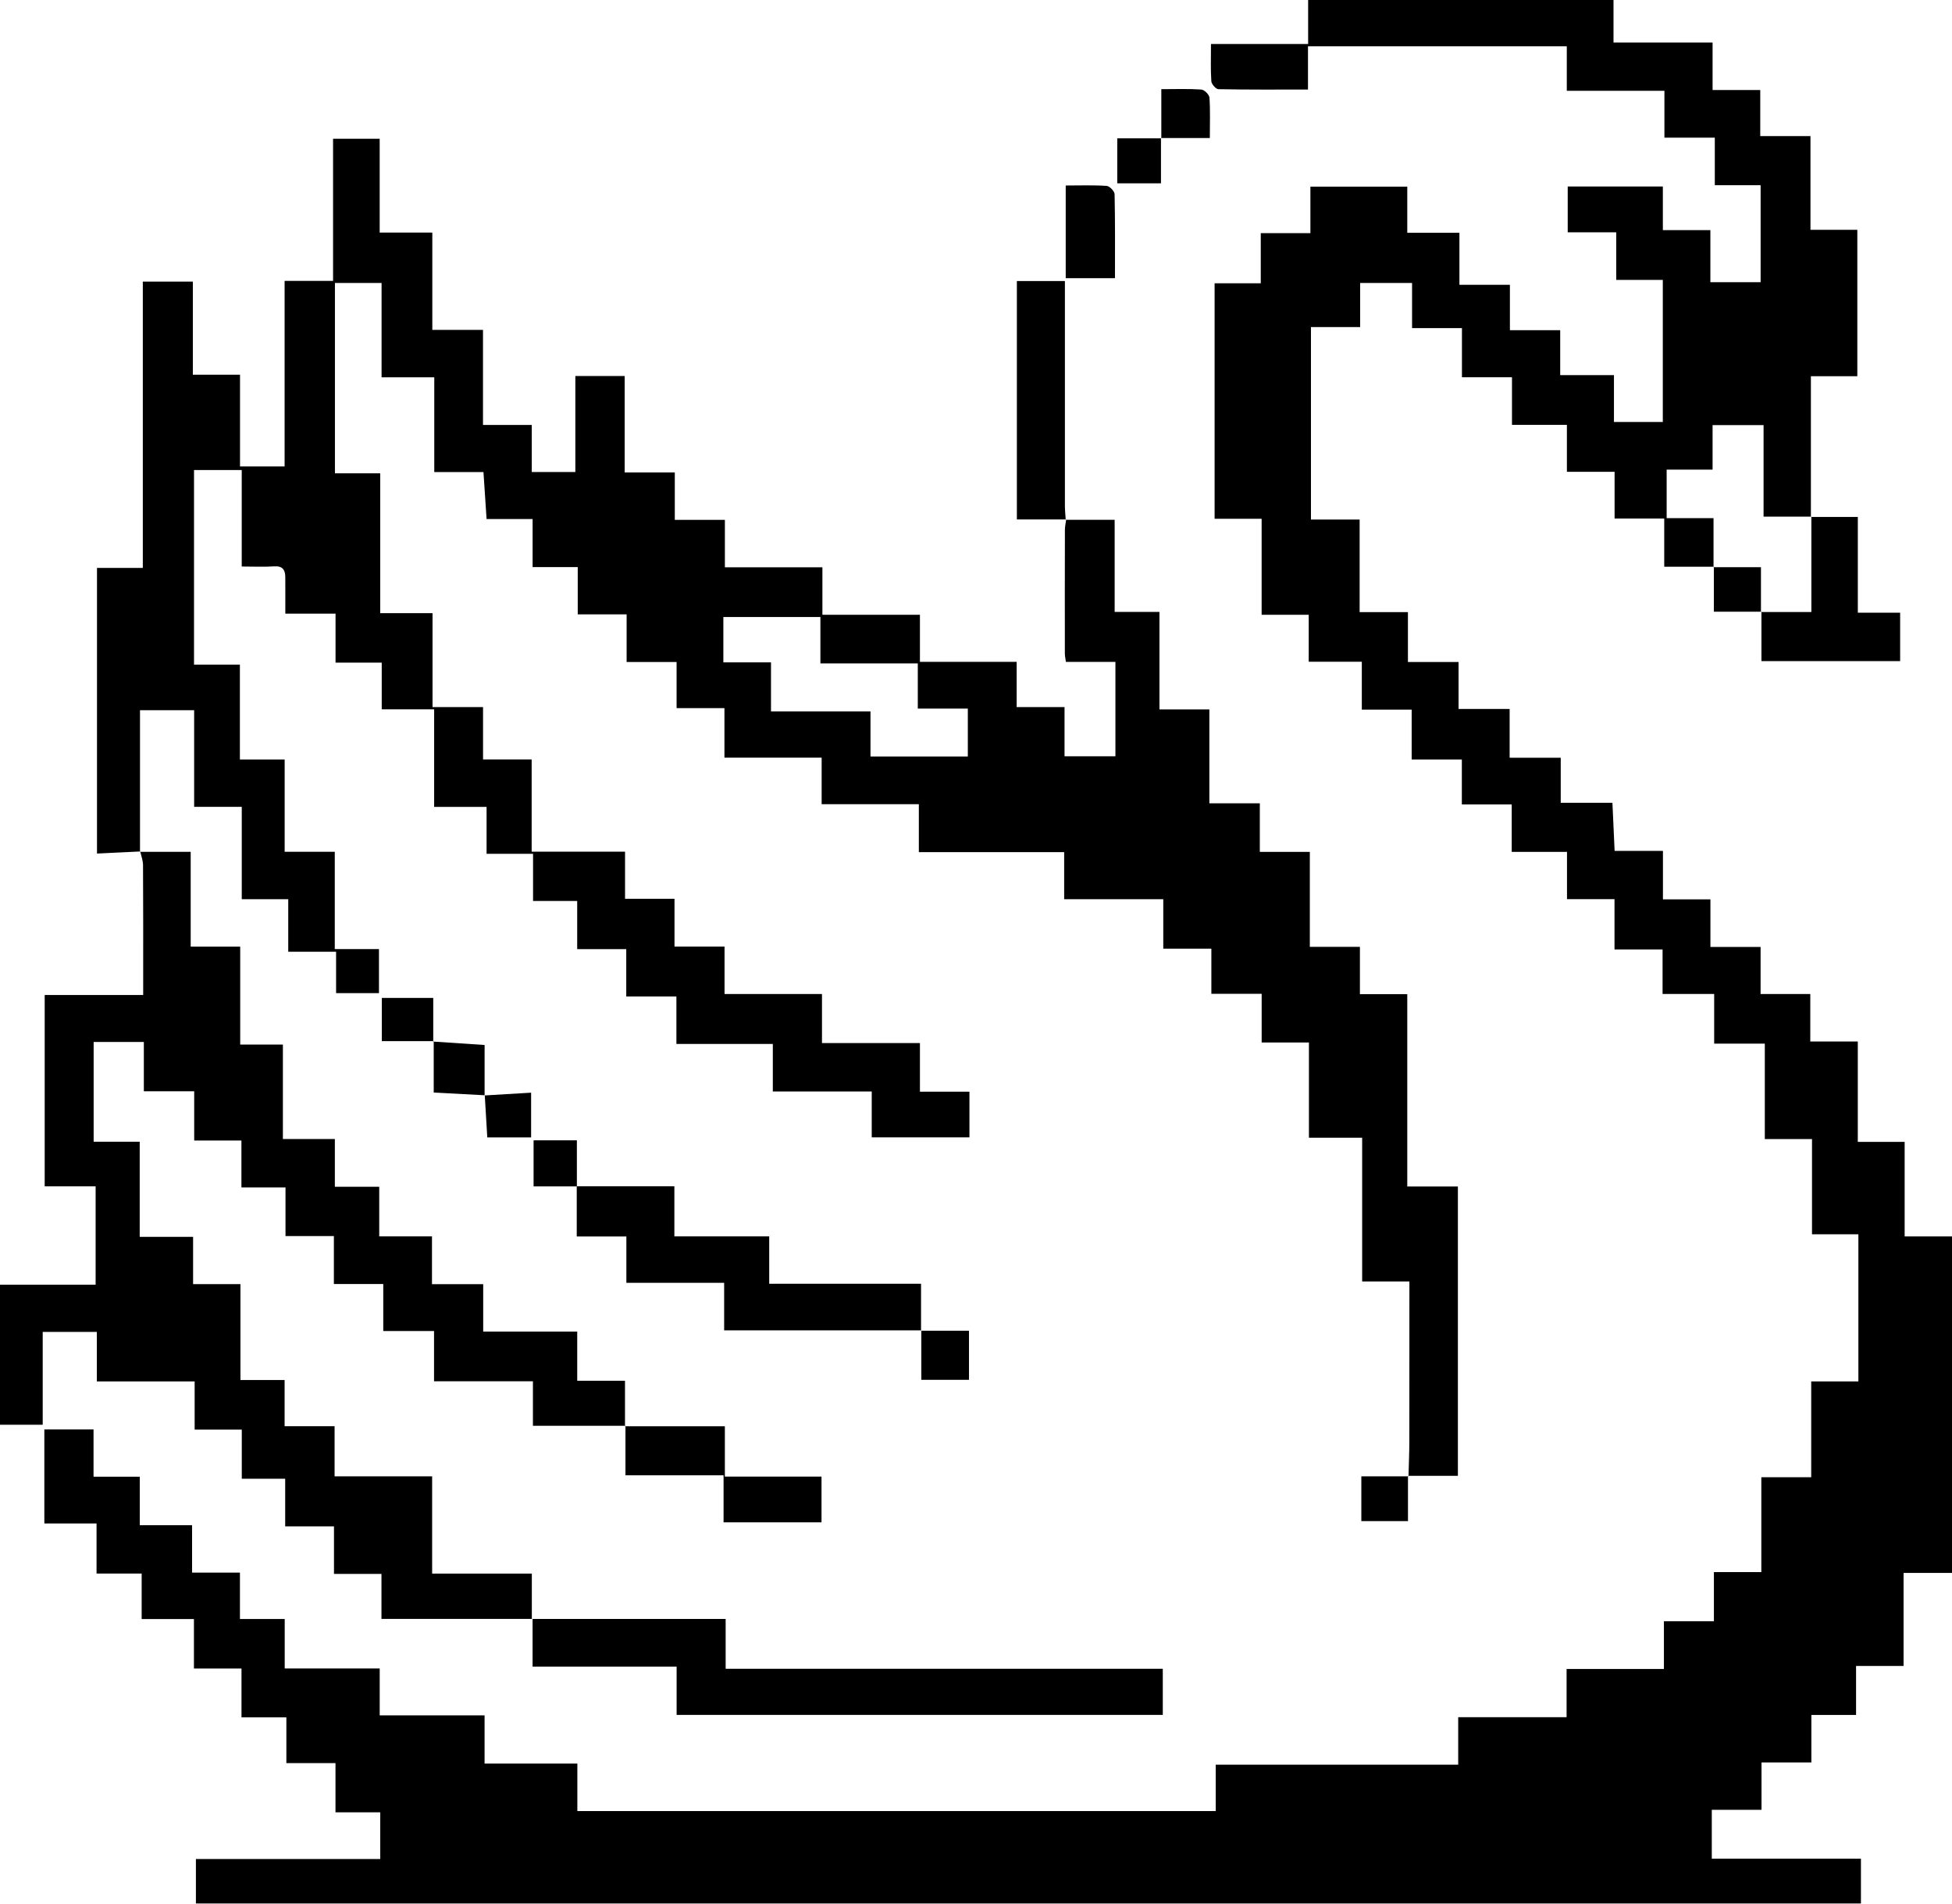
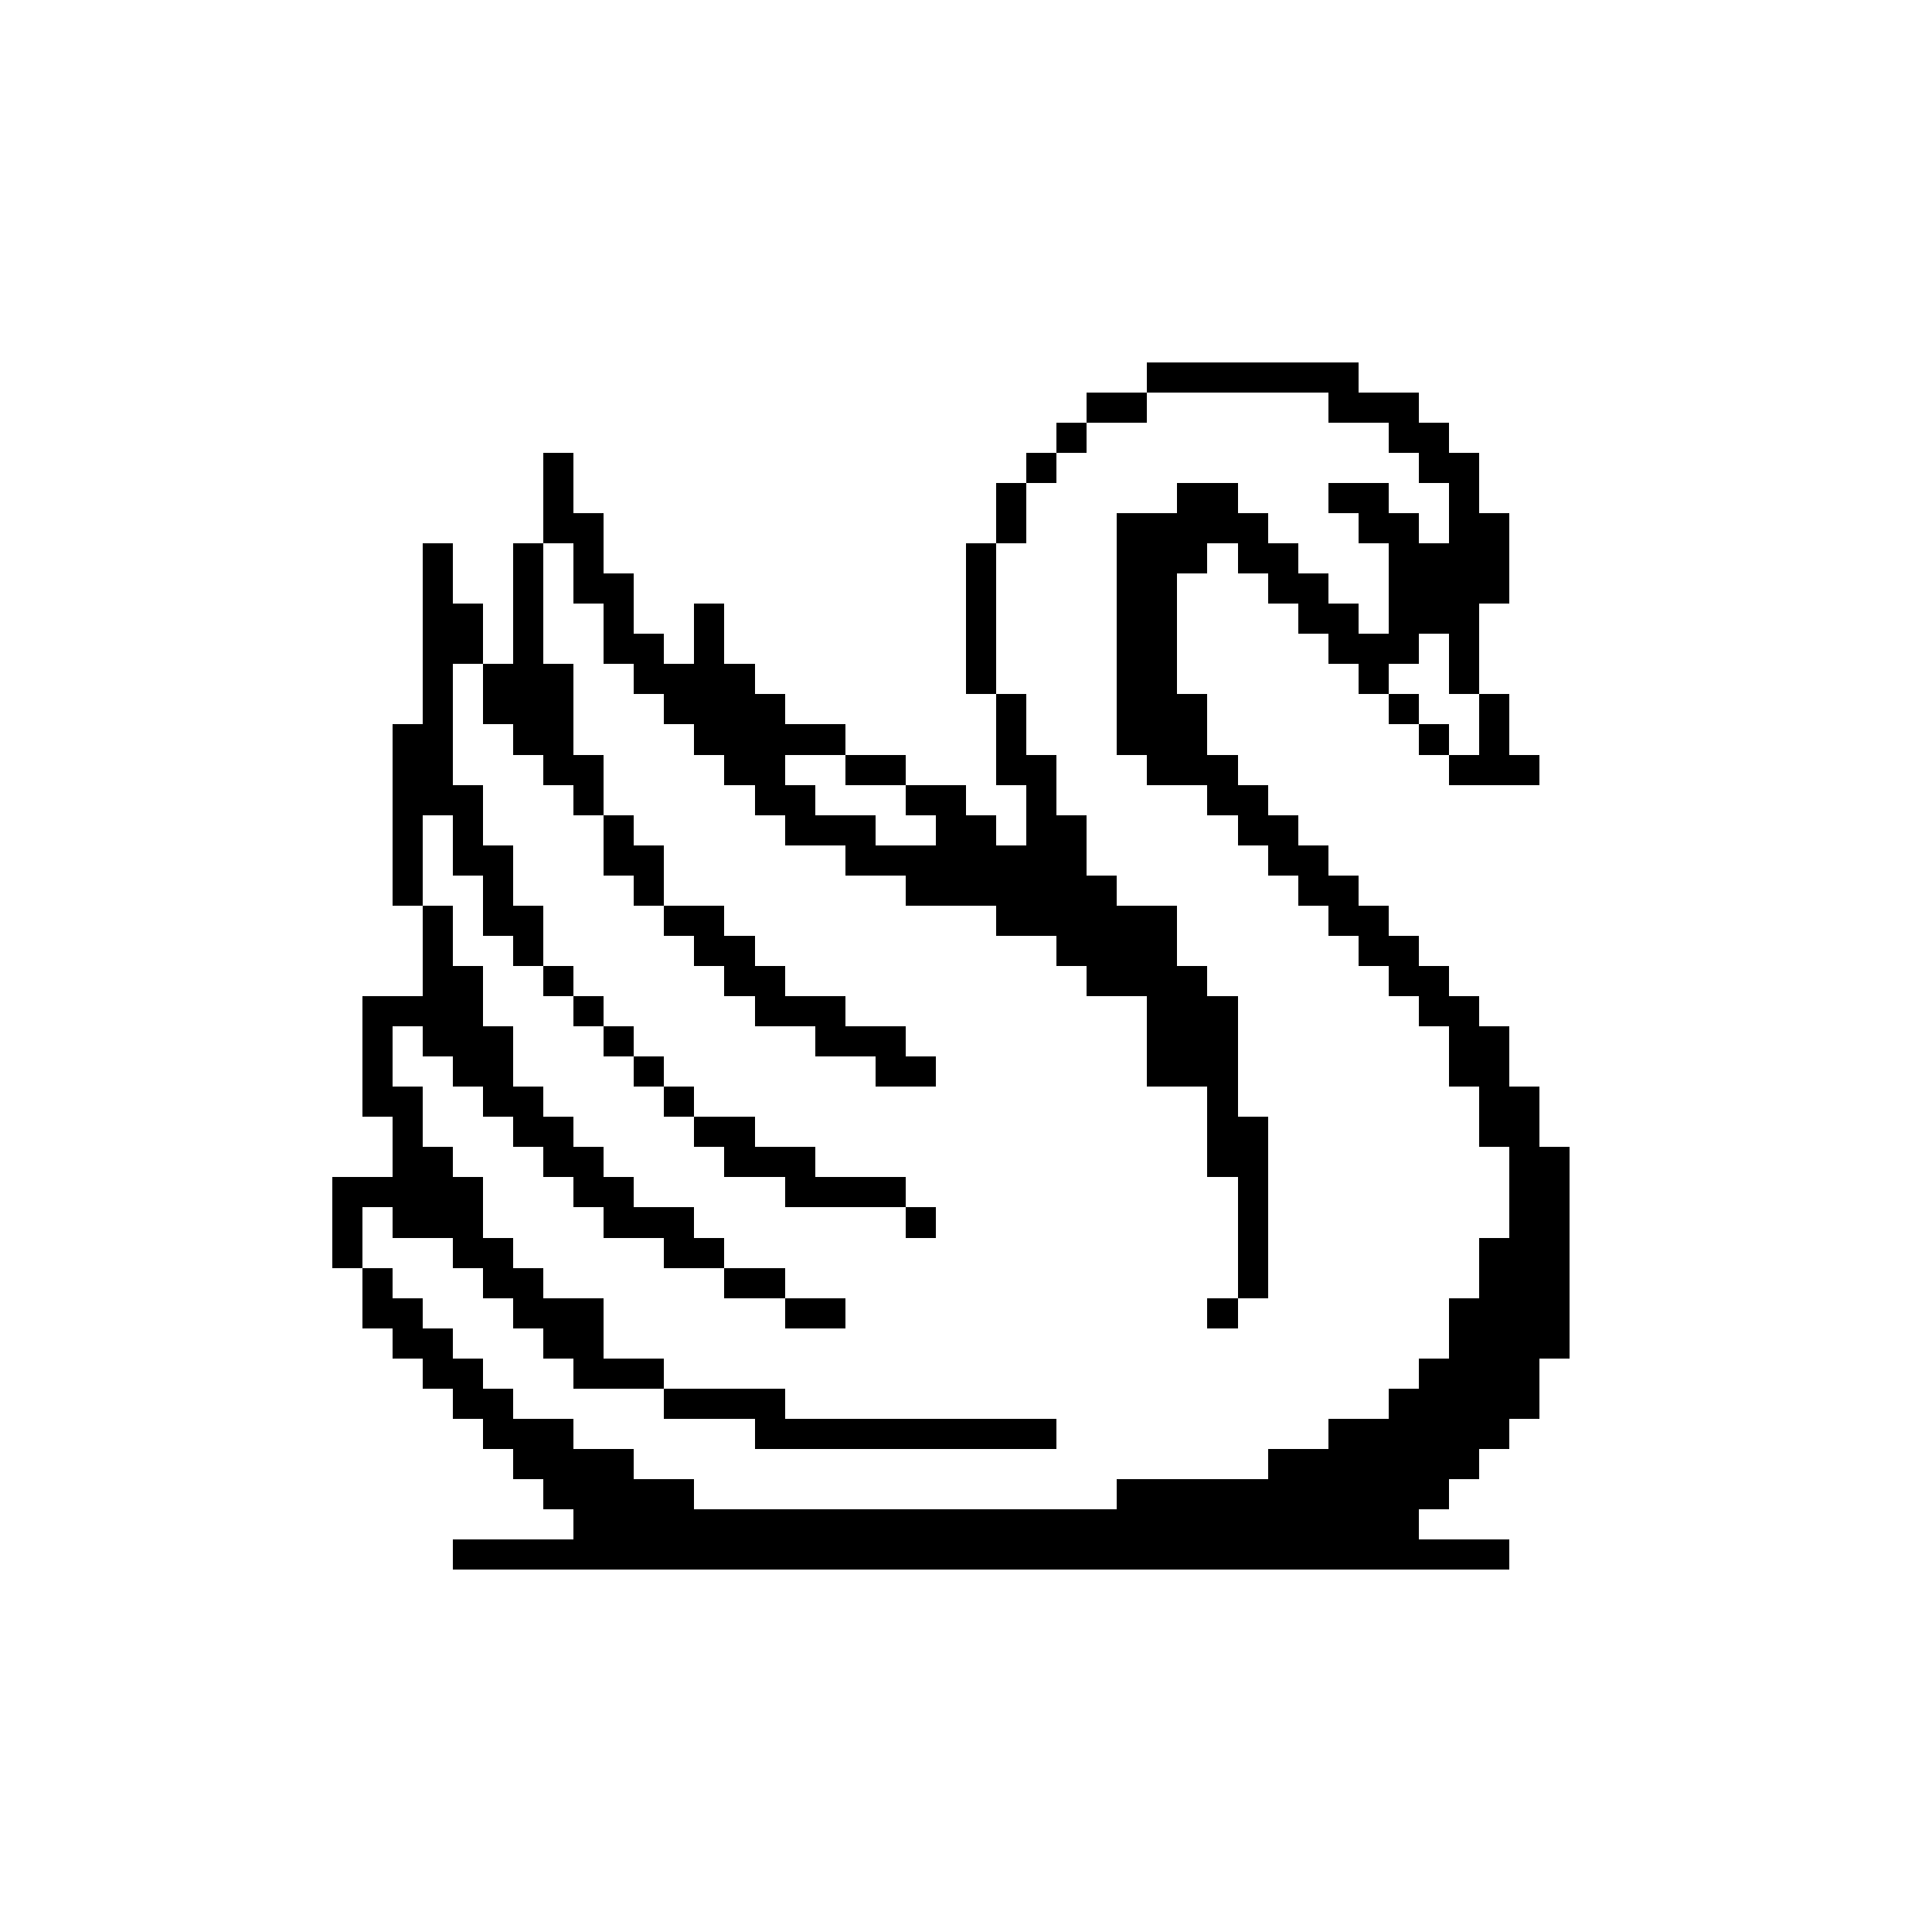
- <svg xmlns="http://www.w3.org/2000/svg" fill="currentColor" viewBox="0 0 740.8 722.23">
-   <g data-name="Layer_1">
-     <path d="M650.42 215.03h-18.83v-18.3h-18.84v-17.71h-18.1V161.2h-20.84v-18.05h-18.99v-18.66h-18.93v-17.12h-19.7v16.72h-18.67v73.05h18.47v35.12h18.33v18.92h19.22v17.81h19.38v18.52h19.39v17.09h19.62c.28 6.27.55 12.03.83 18.26h18.34v18.39h18.02v18.04h19.04v17.86h18.86v18.03h18.03v38.08h17.78v35.88h18.01V596.8h-18.42v35.3h-18.03v18.6h-16.96v18.01h-18.92v17.98h-18.87v18.54h56.6v17H74.35v-16.88h69.95v-17.7h-16.98v-18.67h-18.64V651.6H91.65v-18.52H73.6v-18.77H53.76v-17.27H36.64v-19H16.83v-35.67H35.5v17.93h17.55v18.39h19.84v18h18.17v17.61h16.99v18.76h36.05v17.79h39.8v18.29h35.21v18.02h242.27v-17.6h92.02v-18.01h41.13v-18.29h36.94v-18.12h18.97V596.5h18v-36.01h18.93v-36.33h17.9v-55.83h-17.6V432.2h-17.91v-36.21h-19.22v-18.86h-19.58v-16.89h-18.24v-19.08h-18.03v-17.93h-20.98v-18.01h-18.93v-17.03h-19.04v-18.93h-18.92v-18.18h-20.15v-17.82H478.8v-36.42h-17.85v-89.36h17.52V88.46h18.84V70.83h36.76v17.49h19.79v19.73h19.16v17.24h19.09v17.04h20.4v17.78h18.54V106.2h-17.68V88.15h-18.41V70.77h36.11v16.55h18.03v19.75h19.07V70.26h-17.39V52.24h-19.12V34.45h-37.05V17.57h-98.22v16.41c-11.77 0-22.89.08-33.99-.14-.96-.02-2.61-1.91-2.69-3.01-.31-4.47-.13-8.98-.13-14.13h36.87V0h115.89v16.14h37.6v18.02h18.09v17.48h19.06v35.55h17.78v55.56h-17.62v53.38l.17-.11h-18.13v-34.73h-19.35v16.89h-17.43v18.41h17.79v18.61l.12-.18Z" />
-     <path d="m53.23 323.07-16.42.79V215.48H54.2V106.86h18.99v35.32h17.9v34.8h16.92v-70.41h18.39V52.65h17.69v35.6h19.98v36.91h19.23v36.07h18.51v17.86h16.54v-36.42h18.72v36.58h19.02v18h19.01v18h37.01v18.01h37.01v17.86h36.71v17.16H404v18.68h19.31v-35.81h-18.79c-.17-1.3-.4-2.22-.4-3.14-.02-15.66-.02-31.32.02-46.99 0-1.31.32-2.62.5-3.94l-.17.16h18.55v34.94h17v36.99h18.94v35.63h19.15v18.42h18.98v36.03h19.01v17.96h17.97v72.98h19.21v109.78h-18.91l.17.17c.11-4.49.31-8.97.32-13.46.03-19.98.02-39.96.02-60.45h-17.93v-54.56h-20.2v-36.13h-17.94v-18.46h-19.09v-17.13h-18.25v-18.76h-37.61v-17.86h-55.15v-18.19h-36.89v-17.67h-36.89v-18.78h-18.16v-17.51h-18.96v-18.07h-18.55v-17.94h-17.13v-18.23h-17.47c-.4-6.1-.77-11.69-1.18-17.83h-18.67v-35.95h-20v-35.8h-17.7v72.23h17.18v53.07h19.86v35.62h19.17v19.88h18.45v34.98h35.44v17.89h18.77v18.12h18.99v18.01h36.98v18.61h37.17v18.45h18.79v17.33h-37.08v-17.42h-37.54V396.1H256.7v-18.02h-19.03v-17.96h-18.62v-18.27H202.3v-17.89h-17.64v-17.8h-19.9v-37.02h-19.89v-17.73h-17.53v-18.58h-19.06c0-4.94.03-9.41-.01-13.88-.02-2.73-1.03-4.27-4.2-4.06-3.95.26-7.93.06-12.33.06v-36.6H73.63v73.84h17.41v36h16.99v35h19.02v36.91h16.77v16.73h-16.27v-15.71h-18.16v-19.94H91.75v-35.05H73.68v-36.65H53.13v53.73l.13-.13Zm221.29-88.94v17.18h18.08v18.61h37.76v17.11h36.94v-18.16h-18.99v-17.15h-36.96v-17.6h-36.82Z" />
-     <path d="M237.36 540.99h-35.11V524.1h-37.53v-19.07h-19.27v-17.85h-18.74v-18.19h-18.36v-18.44H91.62v-17.8H73.7v-18.69H54.59v-18.71H35.54v37.85h17.48v36.09h20.26v17.94h17.97v36.38h16.76v17.53h18.97v19.02H164v36.91h37.83v17.2h73.56v18.9h165.9v17.5H256.78v-18.31h-54.66v-18.1h-57.35v-17.08h-18.02v-18.03h-18.52v-18.07H91.76v-18.65H73.87v-18.27H36.75v-18.8H16.21v35.23H0v-53.14h36.29v-37.32H16.96v-72.6h37.38v-5.79c0-14.5.03-29-.06-43.49-.01-1.73-.68-3.45-1.05-5.17l-.13.13h19.27v35.97h18.79v37.15h16.2v35.85h19.72v18.1h16.84v18.84h20.02v18.12h19.44v18h35.68v18.65h18.13v17.29l.17-.17Z" />
-     <path d="M349.67 504.77h-74.85v-18.04h-37.11v-17.58h-18.83v-19.01H202.5v-17.48h16.43v17.45h37v19h35.99v17.99h57.62v17.82l.12-.15Zm54.95-307.68h-18.71v-90.45h18.23v5.81c0 26.45-.02 52.91 0 79.36 0 1.81.2 3.62.31 5.43l.17-.16Zm282.64-.95h17.8v36.34h16.06v18.36h-52.64v-18.75l-.18.12h19.13v-36.18zM237.19 541.16h37.9v19.11h36.68v17.34H274.6v-17.85h-37.23v-18.77l-.17.17ZM404.45 70.38c5.27 0 10.42-.19 15.53.15 1.12.07 3 2.03 3.02 3.16.23 10.48.14 20.97.14 31.86h-18.69zM164.43 395.21c6.37.42 12.74.85 19.48 1.29v19.14l.05-.07-19.36-1.03v-19.5l-.18.17Z" />
-     <path d="M349.54 504.91h18.2v18.63h-18.09v-18.77l-.12.14ZM440.73 52.5V33.83c5.28 0 10.24-.19 15.17.14 1.14.08 3 1.91 3.09 3.04.35 4.75.15 9.54.15 15.36h-18.53l.13.12ZM164.61 395.04H144.9v-16.4h19.52v16.57l.18-.17Zm369.73 164.94v17.18h-17.7v-17h17.87zm134.14-327.89h-18.06v-17.06l-.12.18h18v17z" />
-     <path d="M440.6 52.38v17.18h-16.59V52.49h16.72l-.12-.11ZM183.91 415.64l17.65-1.05v16.97h-16.63c-.33-5.56-.64-10.79-.96-16z" />
-   </g>
+ <svg xmlns="http://www.w3.org/2000/svg" fill="currentColor" shape-rendering="crispEdges" viewBox="0 0 64 64">
+   <path d="M38 12h7v1h-7zm-2 1h2v1h-2zm8 0h3v1h-3zm-9 1h1v1h-1zm11 0h2v1h-2zm-28 1h1v1h-1zm16 0h1v1h-1zm13 0h2v1h-2zm-29 1h1v1h-1zm15 0h1v1h-1zm6 0h2v1h-2zm5 0h2v1h-2zm4 0h1v1h-1zm-30 1h2v1h-2zm15 0h1v1h-1zm4 0h5v1h-5zm8 0h2v1h-2zm3 0h2v1h-2zm-34 1h1v1h-1zm3 0h1v1h-1zm2 0h1v1h-1zm13 0h1v1h-1zm5 0h3v1h-3zm4 0h2v1h-2zm5 0h4v1h-4zm-32 1h1v1h-1zm3 0h1v1h-1zm2 0h2v1h-2zm13 0h1v1h-1zm5 0h2v1h-2zm5 0h2v1h-2zm4 0h4v1h-4zm-32 1h2v1h-2zm3 0h1v1h-1zm3 0h1v1h-1zm3 0h1v1h-1zm9 0h1v1h-1zm5 0h2v1h-2zm6 0h2v1h-2zm3 0h3v1h-3zm-32 1h2v1h-2zm3 0h1v1h-1zm3 0h2v1h-2zm3 0h1v1h-1zm9 0h1v1h-1zm5 0h2v1h-2zm7 0h3v1h-3zm4 0h1v1h-1zm-34 1h1v1h-1zm2 0h3v1h-3zm5 0h4v1h-4zm11 0h1v1h-1zm5 0h2v1h-2zm8 0h1v1h-1zm3 0h1v1h-1zm-34 1h1v1h-1zm2 0h3v1h-3zm6 0h4v1h-4zm11 0h1v1h-1zm4 0h3v1h-3zm9 0h1v1h-1zm3 0h1v1h-1zm-36 1h2v1h-2zm4 0h2v1h-2zm6 0h5v1h-5zm10 0h1v1h-1zm4 0h3v1h-3zm10 0h1v1h-1zm2 0h1v1h-1zm-36 1h2v1h-2zm5 0h2v1h-2zm6 0h2v1h-2zm4 0h2v1h-2zm5 0h2v1h-2zm5 0h3v1h-3zm10 0h3v1h-3zm-35 1h3v1h-3zm6 0h1v1h-1zm6 0h2v1h-2zm5 0h2v1h-2zm4 0h1v1h-1zm6 0h2v1h-2zm-27 1h1v1h-1zm2 0h1v1h-1zm5 0h1v1h-1zm6 0h3v1h-3zm5 0h2v1h-2zm3 0h2v1h-2zm7 0h2v1h-2zm-28 1h1v1h-1zm2 0h2v1h-2zm5 0h2v1h-2zm8 0h8v1h-8zm14 0h2v1h-2zm-29 1h1v1h-1zm3 0h1v1h-1zm5 0h1v1h-1zm9 0h7v1h-7zm13 0h2v1h-2zm-29 1h1v1h-1zm2 0h2v1h-2zm6 0h2v1h-2zm11 0h6v1h-6zm11 0h2v1h-2zm-30 1h1v1h-1zm3 0h1v1h-1zm6 0h2v1h-2zm12 0h4v1h-4zm10 0h2v1h-2zm-31 1h2v1h-2zm4 0h1v1h-1zm6 0h2v1h-2zm12 0h4v1h-4zm10 0h2v1h-2zm-34 1h4v1h-4zm7 0h1v1h-1zm6 0h3v1h-3zm13 0h3v1h-3zm9 0h2v1h-2zm-35 1h1v1h-1zm2 0h3v1h-3zm6 0h1v1h-1zm7 0h3v1h-3zm11 0h3v1h-3zm10 0h2v1h-2zm-36 1h1v1h-1zm3 0h2v1h-2zm6 0h1v1h-1zm8 0h2v1h-2zm9 0h3v1h-3zm10 0h2v1h-2zm-36 1h2v1h-2zm4 0h2v1h-2zm6 0h1v1h-1zm18 0h1v1h-1zm9 0h2v1h-2zm-36 1h1v1h-1zm4 0h2v1h-2zm6 0h2v1h-2zm17 0h2v1h-2zm9 0h2v1h-2zm-36 1h2v1h-2zm5 0h2v1h-2zm6 0h3v1h-3zm16 0h2v1h-2zm10 0h2v1h-2zm-39 1h5v1h-5zm8 0h2v1h-2zm7 0h4v1h-4zm15 0h1v1h-1zm9 0h2v1h-2zm-39 1h1v1h-1zm2 0h3v1h-3zm7 0h3v1h-3zm10 0h1v1h-1zm11 0h1v1h-1zm9 0h2v1h-2zm-39 1h1v1h-1zm4 0h2v1h-2zm7 0h2v1h-2zm19 0h1v1h-1zm8 0h3v1h-3zm-37 1h1v1h-1zm4 0h2v1h-2zm8 0h2v1h-2zm17 0h1v1h-1zm8 0h3v1h-3zm-37 1h2v1h-2zm5 0h3v1h-3zm9 0h2v1h-2zm14 0h1v1h-1zm8 0h4v1h-4zm-35 1h2v1h-2zm5 0h2v1h-2zm30 0h4v1h-4zm-34 1h2v1h-2zm5 0h3v1h-3zm28 0h4v1h-4zm-32 1h2v1h-2zm7 0h4v1h-4zm24 0h5v1h-5zm-30 1h3v1h-3zm9 0h10v1H25zm19 0h6v1h-6zm-27 1h4v1h-4zm25 0h7v1h-7zm-24 1h5v1h-5zm19 0h11v1H37zm-18 1h28v1H19zm-4 1h35v1H15z" />
</svg>
